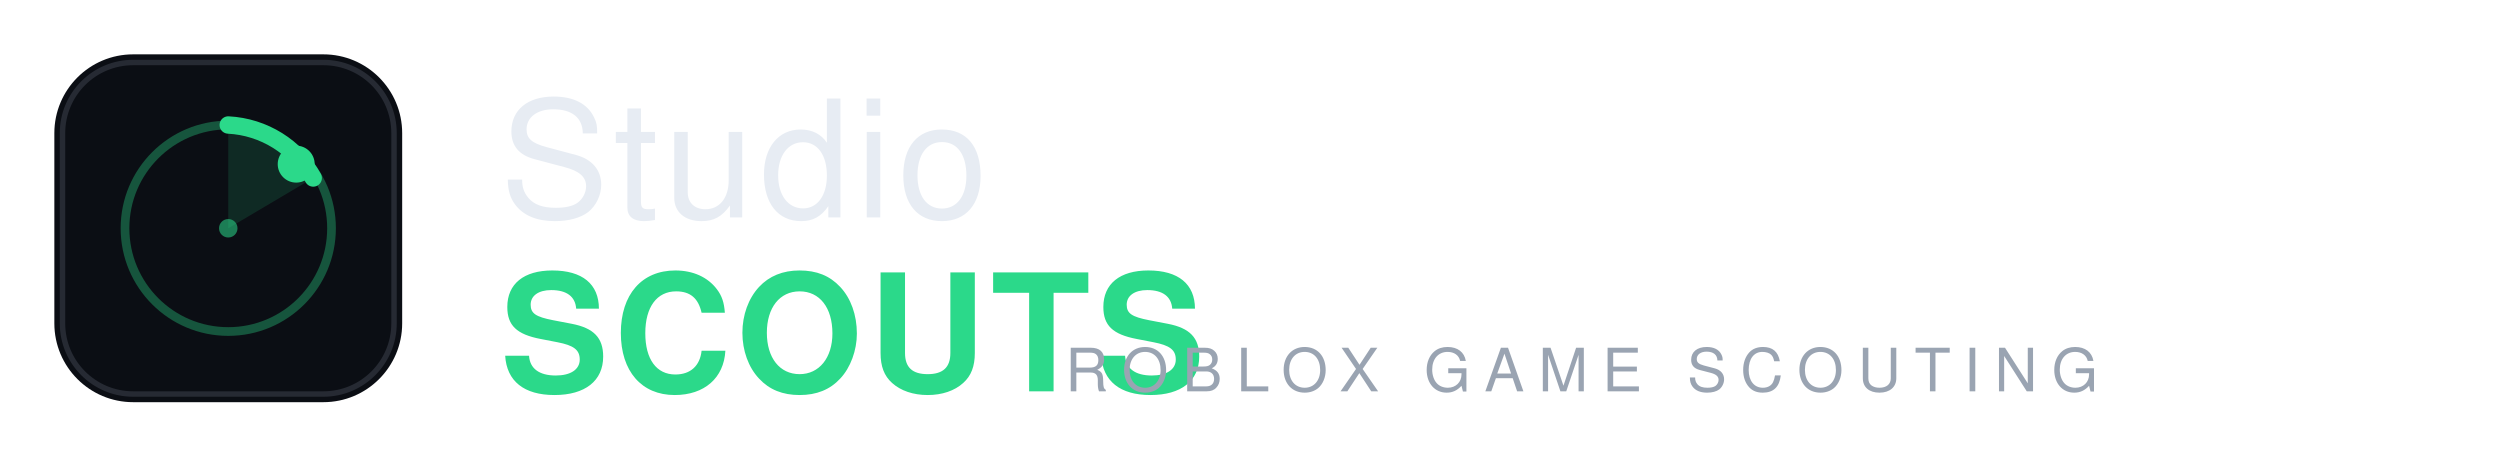
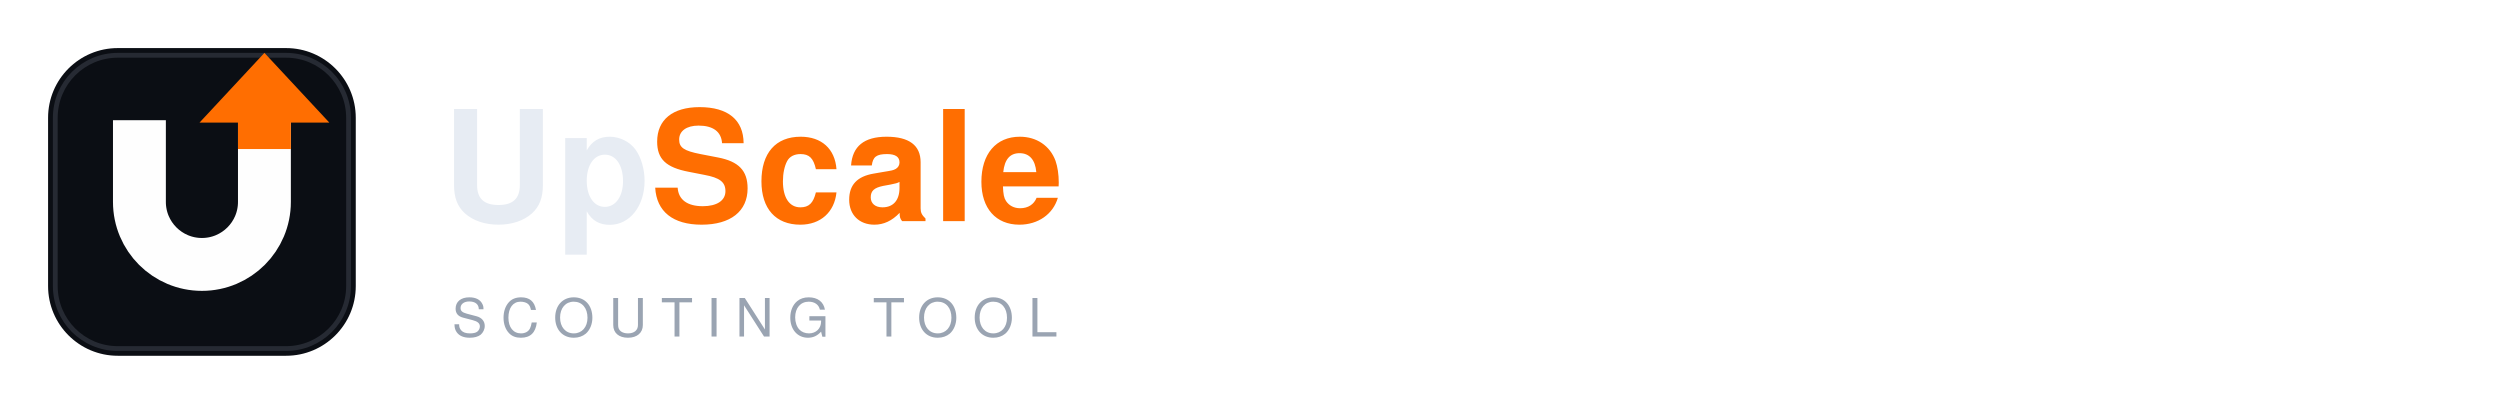
- <svg xmlns="http://www.w3.org/2000/svg" viewBox="0 0 460 84" fill="none">
+ <svg xmlns="http://www.w3.org/2000/svg" viewBox="0 0 520 84" fill="none">
  <g transform="translate(10,10) scale(1.0)">
    <rect width="64" height="64" rx="14.5" fill="#0B0E14" />
    <rect x="1.5" y="1.5" width="61" height="61" rx="13" stroke="#262A33" stroke-width="1" />
-     <g stroke="#2BD98A">
-       <circle cx="32" cy="32" r="19" stroke-opacity="0.35" stroke-width="1.6" />
-       <path d="M32 32 L32 13 A19 19 0 0 1 47.63 22.75 Z" fill="#2BD98A" fill-opacity="0.14" stroke="none" />
-       <path d="M32 13 A19 19 0 0 1 47.63 22.75" stroke-width="3.2" stroke-linecap="round" />
-     </g>
-     <circle cx="44.5" cy="20.2" r="3.4" fill="#2BD98A" />
-     <circle cx="32" cy="32" r="1.7" fill="#2BD98A" fill-opacity="0.55" />
+     <path d="M19 15 V32 A13 13 0 0 0 45 32 V13" stroke="#FEFEFE" stroke-width="11" />
+     <rect x="39.5" y="9" width="11" height="12" fill="#FF6E01" />
+     <path d="M45 1 L31.5 15.5 H58.5 Z" fill="#FF6E01" />
  </g>
-   <text x="92" y="40" font-family="'Avenir Next','Segoe UI',Helvetica,Arial,sans-serif" font-size="30" font-weight="500" letter-spacing="1" fill="#E7ECF3">Studio</text>
-   <text x="92" y="72" font-family="'Avenir Next','Segoe UI',Helvetica,Arial,sans-serif" font-size="30" font-weight="700" letter-spacing="1" fill="#2BD98A">SCOUTS</text>
-   <text x="196" y="72" font-family="'Avenir Next','Segoe UI',Helvetica,Arial,sans-serif" font-size="11" font-weight="500" letter-spacing="2.6" fill="#9AA4B2">ROBLOX GAME SCOUTING</text>
+   <text x="92" y="46" font-family="'Avenir Next','Segoe UI',Helvetica,Arial,sans-serif" font-size="32" font-weight="700" letter-spacing="0.5" fill="#E7ECF3">Up<tspan fill="#FF6E01">Scale</tspan>
+   </text>
+   <text x="94" y="70" font-family="'Avenir Next','Segoe UI',Helvetica,Arial,sans-serif" font-size="11" font-weight="500" letter-spacing="3" fill="#9AA4B2">SCOUTING TOOL</text>
</svg>
